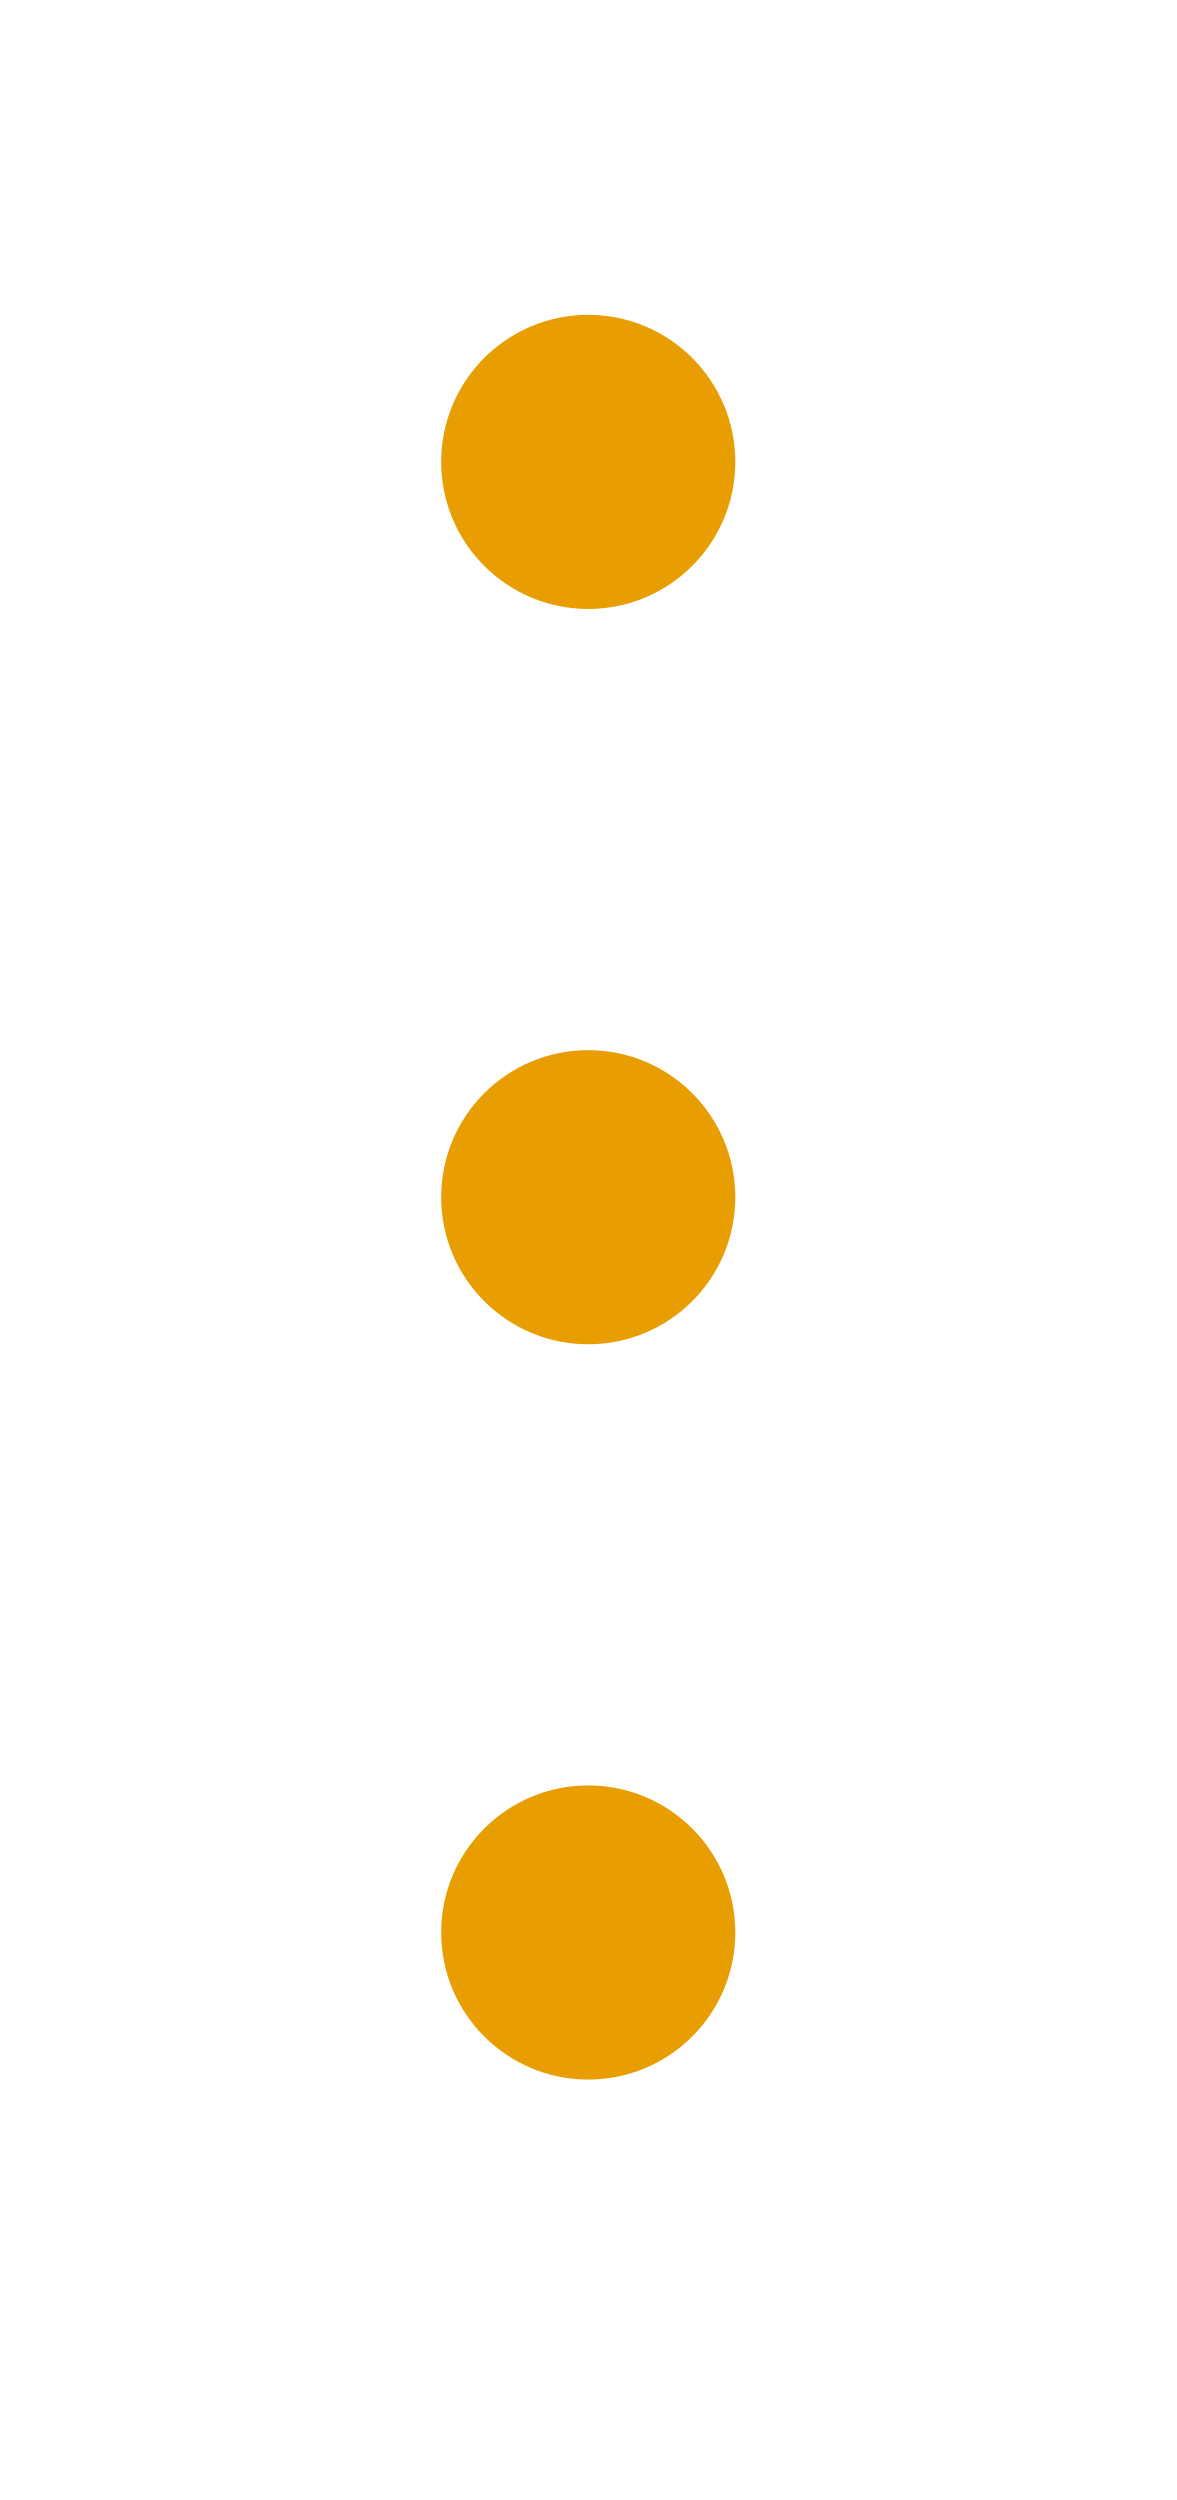
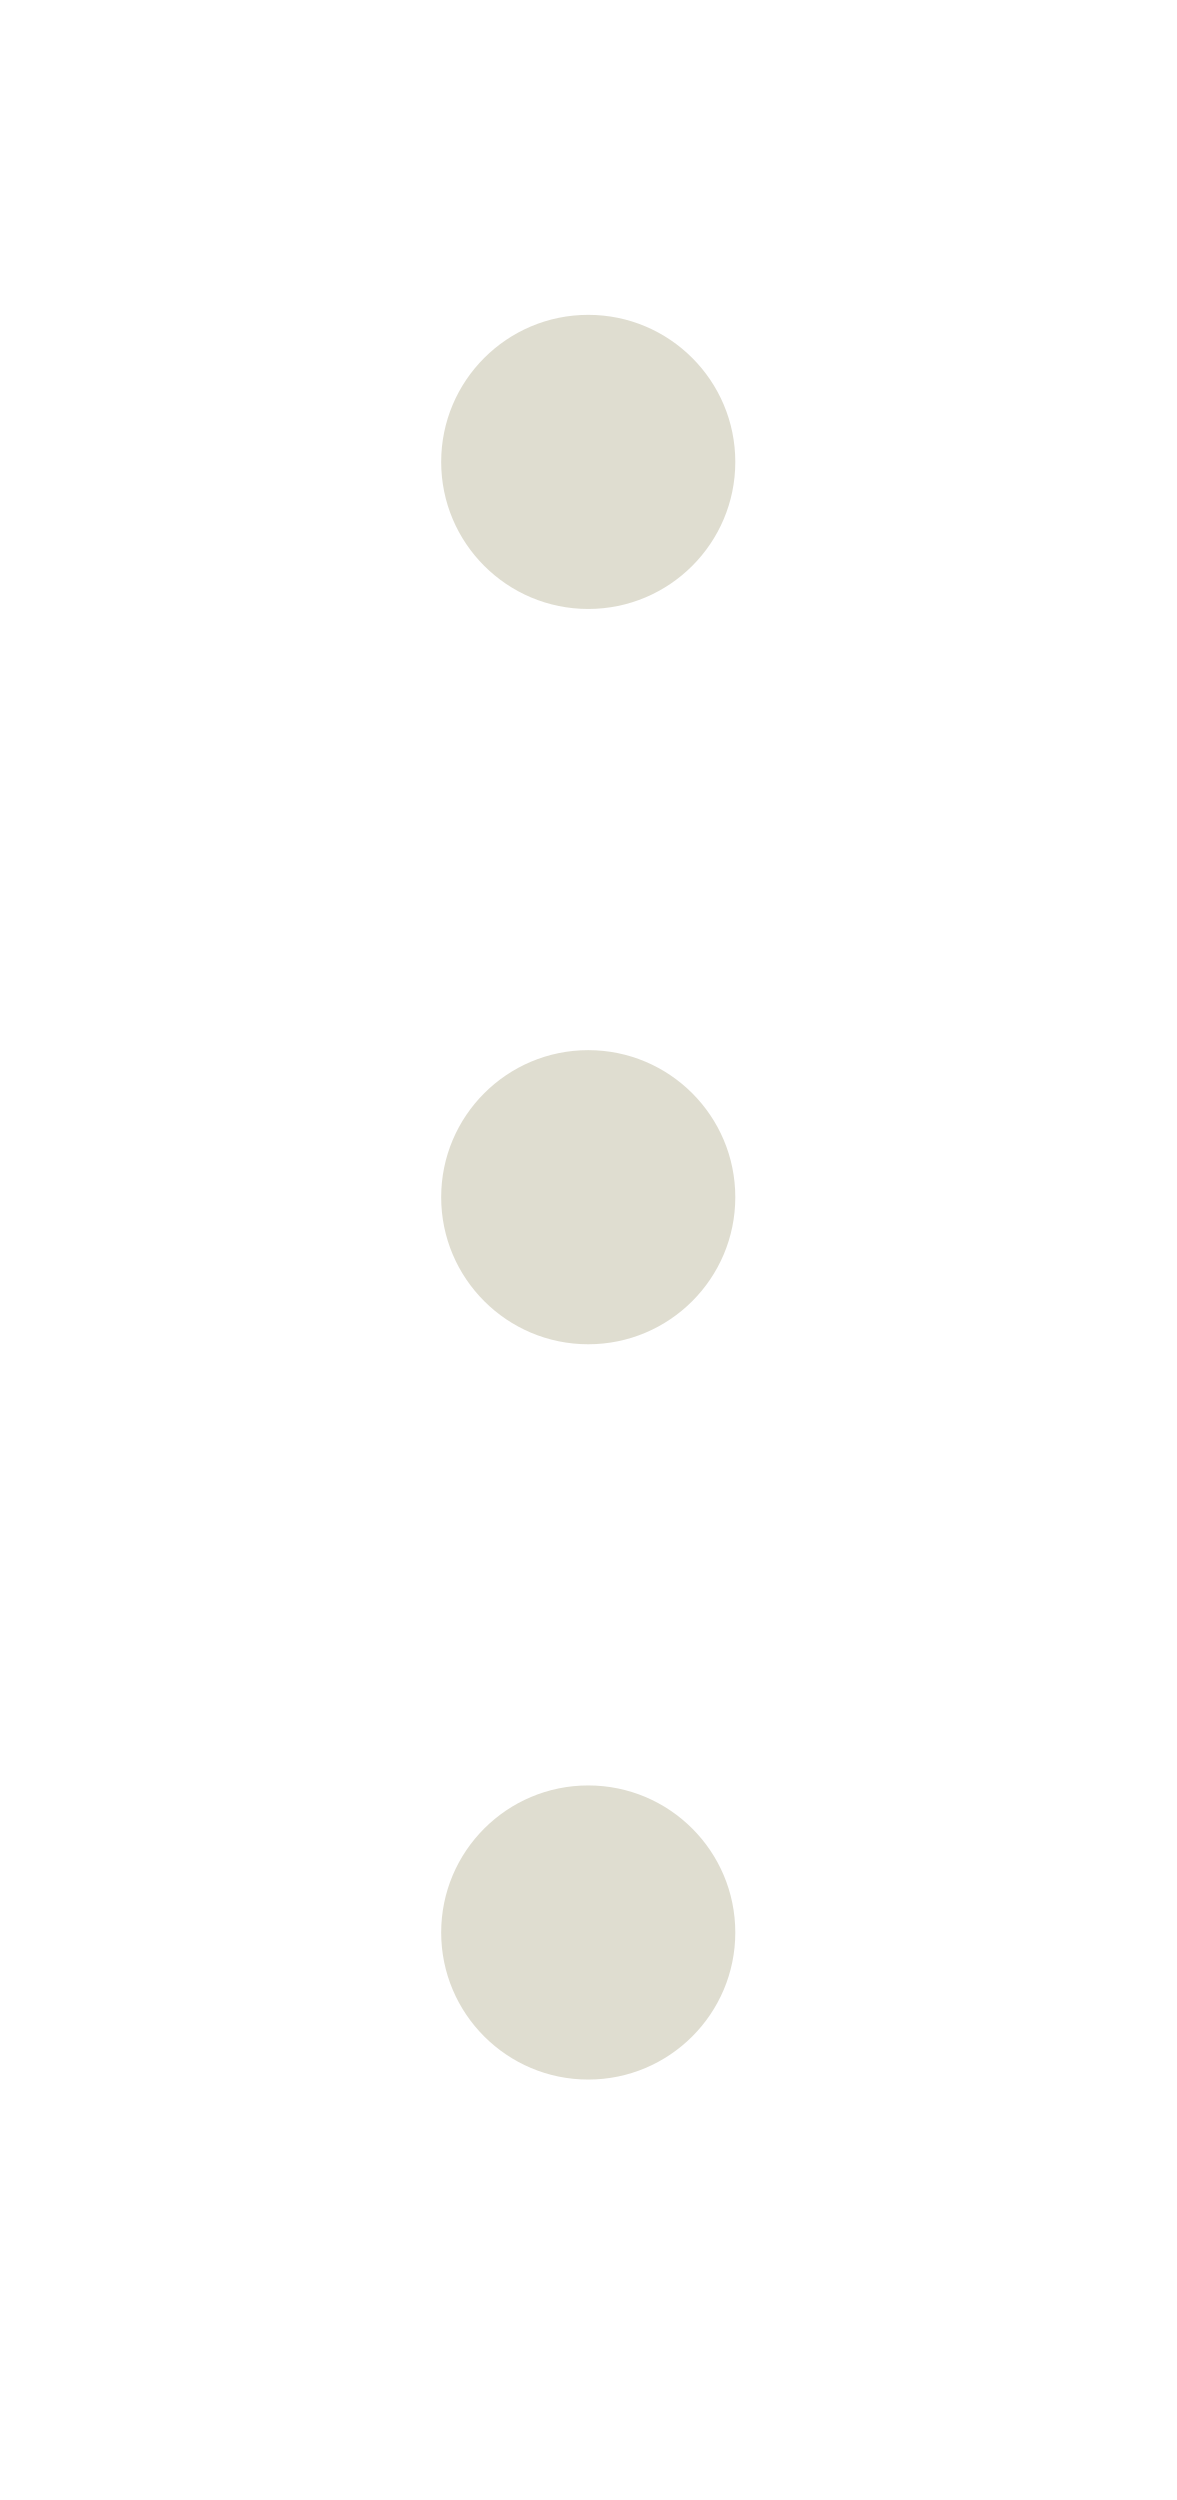
<svg xmlns="http://www.w3.org/2000/svg" width="8" height="17" viewBox="0 0 8 17" fill="none">
-   <rect x="3" y="2.141" width="2" height="2" rx="1" fill="#E89D00" />
-   <rect x="3" y="7.141" width="2" height="2" rx="1" fill="#E89D00" />
-   <rect x="3" y="12.141" width="2" height="2" rx="1" fill="#E89D00" />
+   <rect x="3" y="2.141" width="2" height="2" rx="1" fill="#DFDDD0" />
+   <rect x="3" y="7.141" width="2" height="2" rx="1" fill="#DFDDD0" />
+   <rect x="3" y="12.141" width="2" height="2" rx="1" fill="#DFDDD0" />
</svg>
